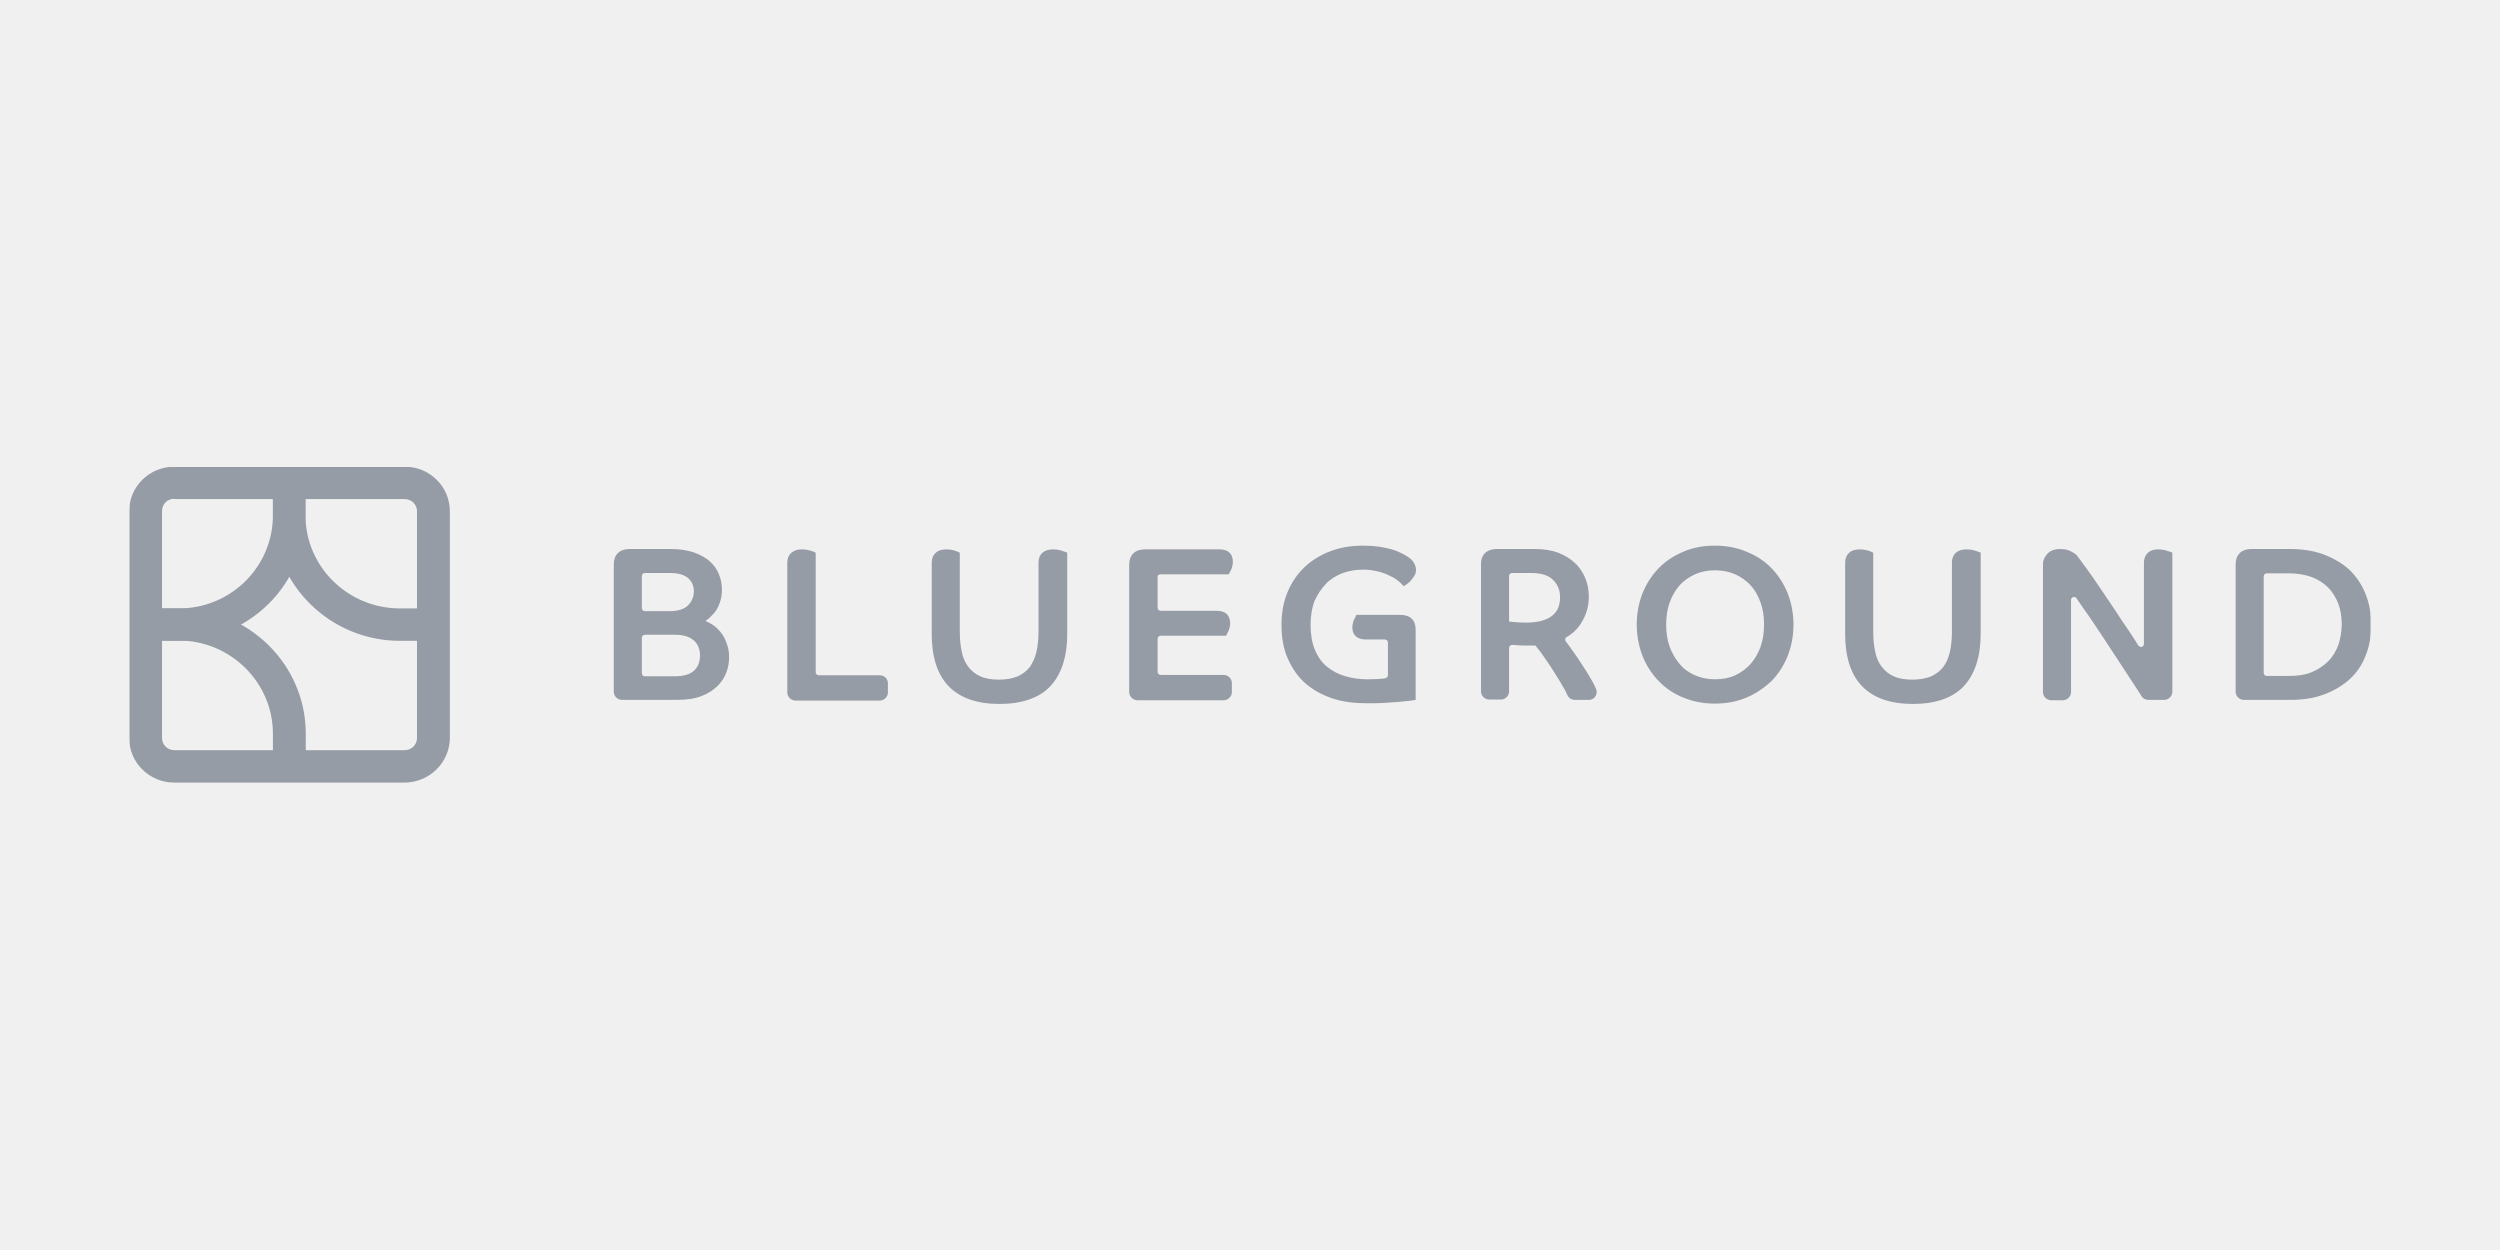
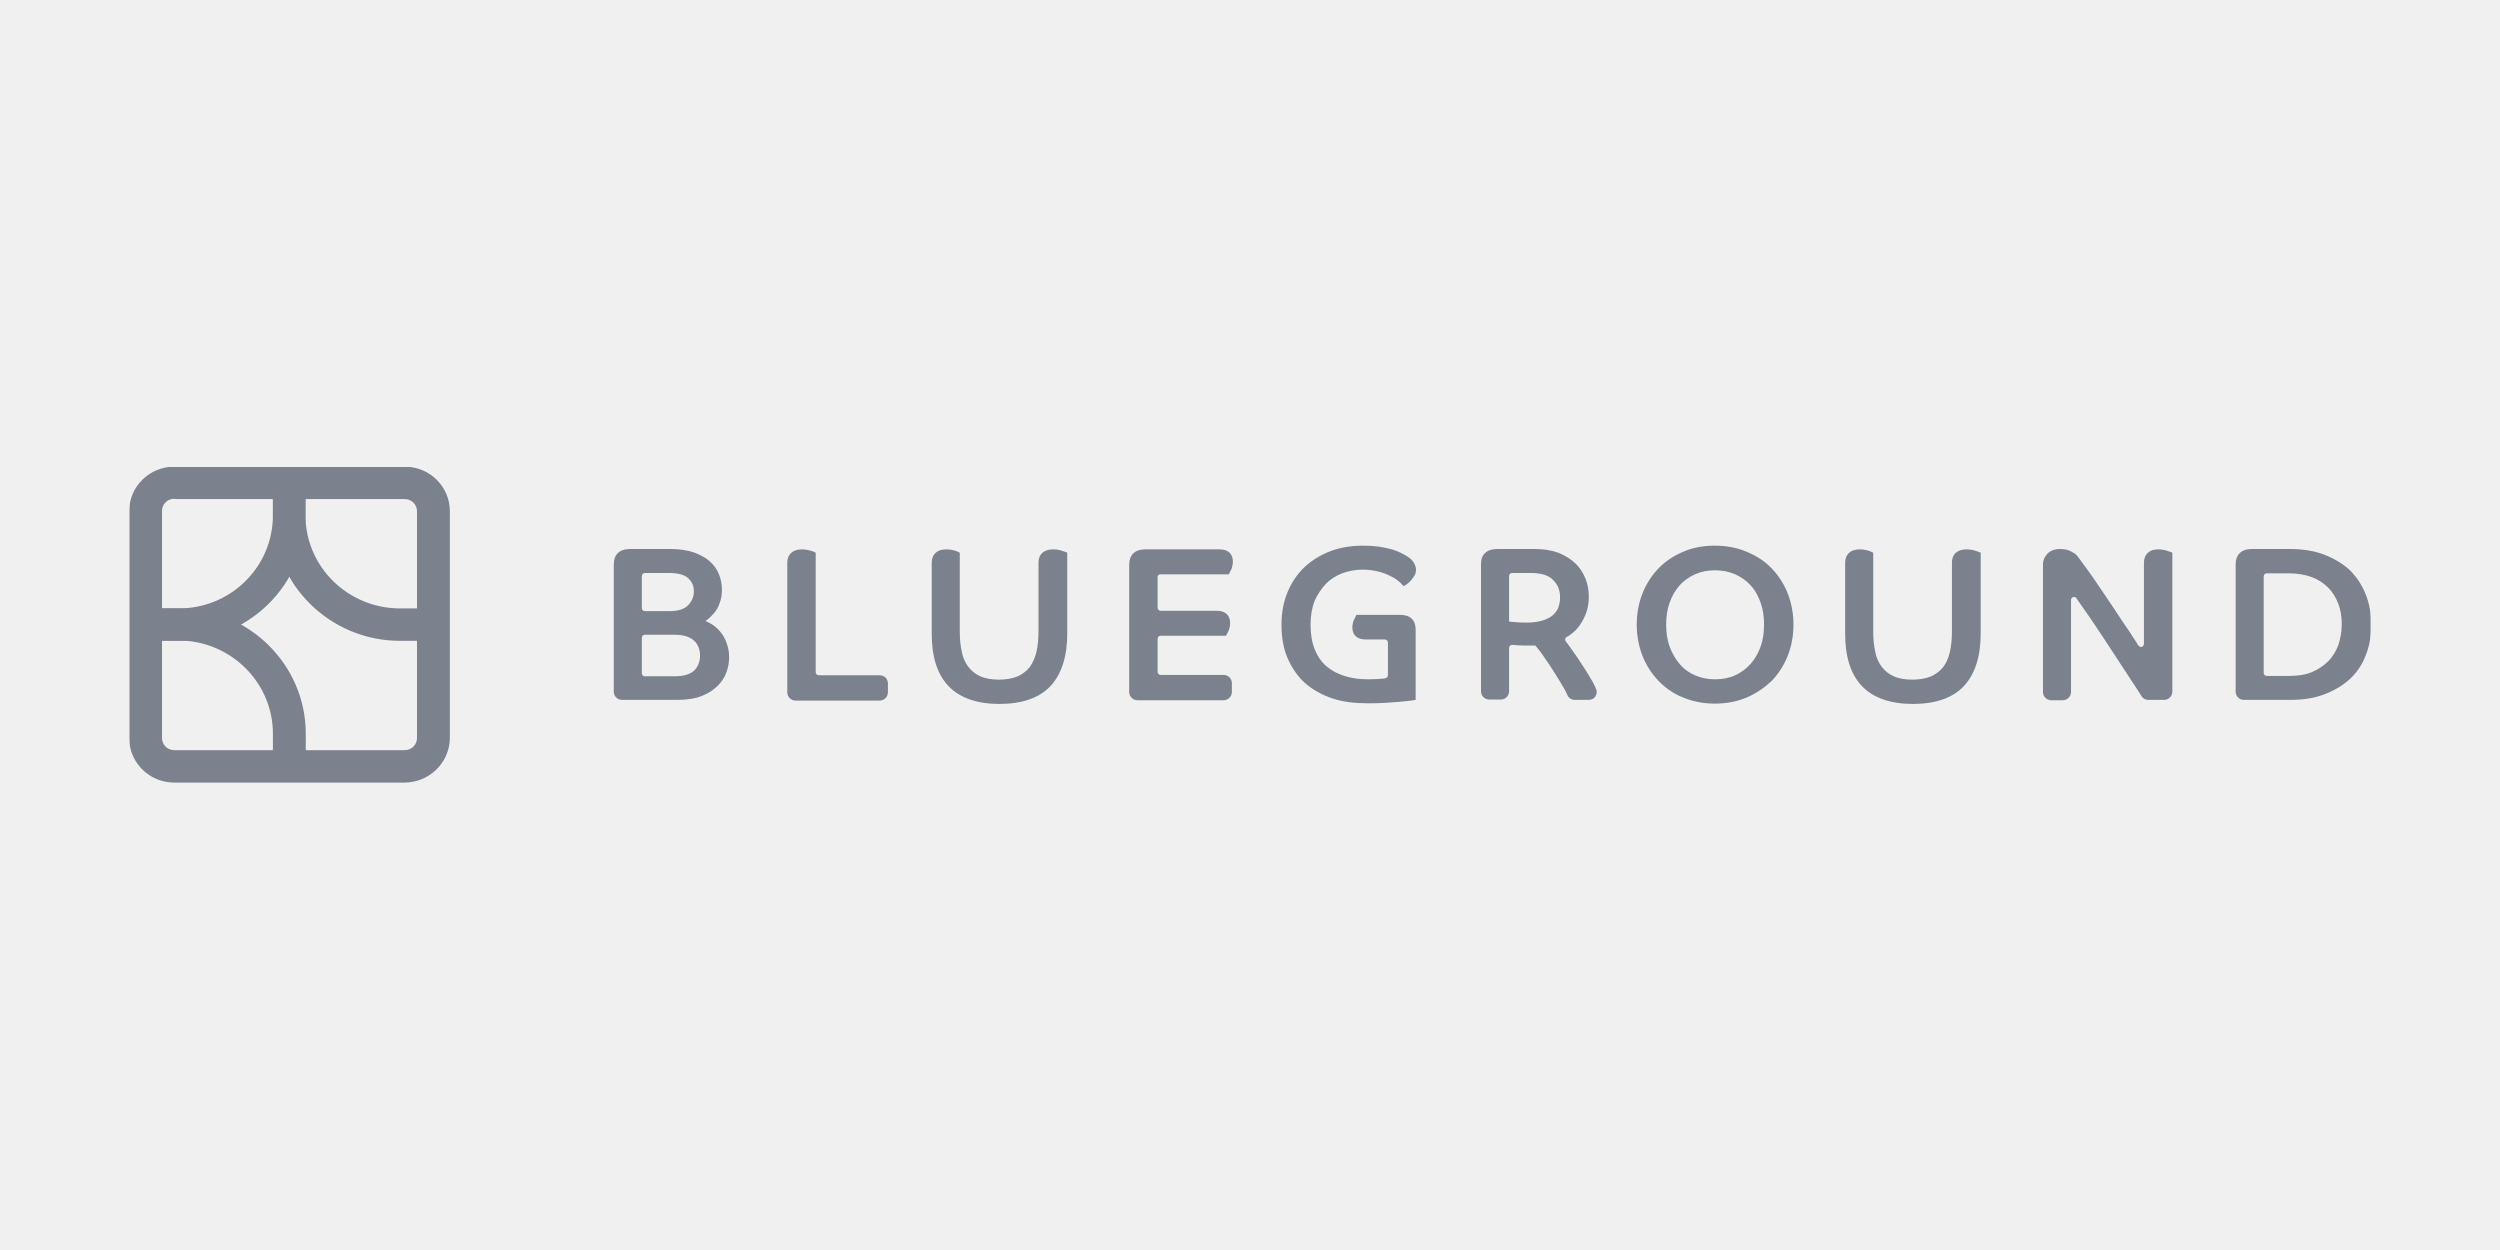
<svg xmlns="http://www.w3.org/2000/svg" width="600" height="300" viewBox="0 0 600 300" fill="none">
  <g clip-path="url(#clip0_615_155)">
    <mask id="mask0_615_155" style="mask-type:luminance" maskUnits="userSpaceOnUse" x="31" y="112" width="538" height="76">
      <path d="M31 112H569V188H31V112Z" fill="white" />
    </mask>
    <g mask="url(#mask0_615_155)">
-       <path d="M97.039 187.822H41.842C35.846 187.822 31 183.042 31 177.129V122.693C31 116.779 35.846 112 41.842 112H97.121C103.117 112 107.963 116.779 107.963 122.693V177.21C107.881 183.042 103.034 187.822 97.039 187.822ZM41.842 119.696C40.199 119.696 38.885 120.992 38.885 122.612V177.129C38.885 178.749 40.199 180.045 41.842 180.045H97.121C98.763 180.045 100.078 178.749 100.078 177.129V122.693C100.078 121.073 98.763 119.777 97.121 119.777H41.842V119.696Z" fill="#969CA5" />
-       <path d="M42.828 153.799H34.943V146.023H42.91C55.395 146.023 65.498 136.059 65.498 123.665V115.888H73.301V123.746C73.383 140.271 59.666 153.799 42.828 153.799Z" fill="#969CA5" />
-       <path d="M103.938 153.799H95.971C79.215 153.799 65.498 140.271 65.498 123.665V115.888H73.301V123.746C73.383 136.059 83.486 146.023 96.053 146.023H104.02V153.799H103.938ZM73.383 183.933H65.498V176.076C65.498 163.763 55.313 153.718 42.828 153.718H34.943V146.023H42.91C59.748 146.023 73.383 159.551 73.383 176.076V183.933ZM172.934 151.693C172.276 150.883 171.537 150.235 170.716 149.749C170.305 149.506 169.812 149.263 169.319 149.02C169.401 148.939 169.484 148.939 169.566 148.858C170.141 148.453 170.716 147.886 171.291 147.237C171.866 146.59 172.359 145.78 172.687 144.807C173.098 143.835 173.262 142.701 173.262 141.486C173.262 140.19 173.016 138.975 172.523 137.76C172.03 136.545 171.291 135.573 170.305 134.682C169.319 133.791 168.005 133.143 166.527 132.575C165.048 132.089 163.159 131.765 161.106 131.765H151.167C149.935 131.765 148.95 132.089 148.292 132.738C147.635 133.386 147.307 134.277 147.307 135.411V166.031C147.307 167.084 148.21 167.975 149.278 167.975H162.42C164.884 167.975 166.937 167.651 168.498 167.003C170.141 166.355 171.373 165.464 172.359 164.492C173.344 163.439 174.001 162.386 174.412 161.17C174.823 159.955 174.987 158.821 174.987 157.768C174.987 156.553 174.823 155.5 174.412 154.447C174.083 153.394 173.591 152.503 172.934 151.693ZM165.13 145.293C164.227 146.185 162.749 146.671 160.777 146.671H154.781C154.37 146.671 154.042 146.346 154.042 145.941V138.246C154.042 137.841 154.37 137.517 154.781 137.517H160.613C162.666 137.517 164.227 137.922 165.13 138.732C166.034 139.542 166.527 140.595 166.527 141.891C166.527 143.268 166.034 144.321 165.13 145.293ZM154.042 161.575V153.07C154.042 152.665 154.37 152.341 154.781 152.341H162.091C163.159 152.341 164.063 152.503 164.802 152.746C165.541 152.989 166.198 153.394 166.609 153.799C167.102 154.204 167.43 154.771 167.677 155.419C167.923 156.067 168.005 156.715 168.005 157.363C168.005 158.821 167.512 160.036 166.609 160.928C165.623 161.819 164.145 162.305 162.009 162.305H154.699C154.37 162.305 154.042 161.98 154.042 161.575ZM211.127 162.062H196.507C196.096 162.062 195.768 161.738 195.768 161.333V132.657L195.439 132.495C195.193 132.333 194.864 132.252 194.289 132.09C193.714 131.927 193.139 131.846 192.482 131.846C191.414 131.846 190.593 132.09 189.936 132.657C189.279 133.224 188.95 134.034 188.95 135.087V166.193C188.95 167.246 189.854 168.137 190.921 168.137H211.127C212.195 168.137 213.099 167.246 213.099 166.193V164.006C213.099 162.872 212.195 162.062 211.127 162.062ZM254.578 132.09C254.003 131.927 253.428 131.846 252.771 131.846C250.553 131.846 249.239 132.981 249.239 135.006V151.531C249.239 153.394 249.075 155.014 248.746 156.472C248.418 157.85 247.843 159.065 247.186 160.036C246.447 161.009 245.461 161.738 244.311 162.305C243.079 162.791 241.6 163.115 239.793 163.115C237.986 163.115 236.508 162.872 235.276 162.305C234.126 161.819 233.14 161.009 232.401 160.036C231.662 159.065 231.087 157.85 230.84 156.472C230.512 155.014 230.347 153.394 230.347 151.531V132.657L230.019 132.495C229.773 132.333 229.444 132.252 228.951 132.09C228.376 131.927 227.801 131.846 227.144 131.846C226.076 131.846 225.173 132.09 224.598 132.657C223.941 133.224 223.612 134.034 223.612 135.087V152.098C223.612 157.606 224.927 161.819 227.637 164.654C230.347 167.489 234.454 168.947 239.875 168.947C245.296 168.947 249.486 167.489 252.114 164.654C254.742 161.819 256.139 157.606 256.139 152.098V132.657L255.81 132.495C255.481 132.414 255.071 132.252 254.578 132.09ZM278.48 137.841H294.908L295.072 137.517C295.236 137.274 295.318 136.95 295.565 136.545C295.729 136.059 295.893 135.411 295.893 134.844C295.893 132.9 294.743 131.846 292.69 131.846H274.866C273.634 131.846 272.648 132.171 271.991 132.819C271.334 133.467 271.006 134.358 271.006 135.492V166.112C271.006 167.165 271.909 168.056 272.977 168.056H293.676C294.743 168.056 295.647 167.165 295.647 166.112V163.925C295.647 162.872 294.743 161.981 293.676 161.981H278.562C278.151 161.981 277.823 161.657 277.823 161.252V153.313C277.823 152.908 278.151 152.584 278.562 152.584H294.25L294.415 152.26C294.497 152.098 294.661 151.774 294.908 151.288C295.072 150.802 295.236 150.235 295.236 149.587C295.236 147.643 294.086 146.59 292.033 146.59H278.562C278.151 146.59 277.823 146.266 277.823 145.861V138.57C277.741 138.165 278.07 137.841 278.48 137.841ZM318.152 140.19C319.22 139.056 320.616 138.165 322.095 137.598C323.656 137.031 325.298 136.707 327.105 136.707C328.337 136.707 329.487 136.869 330.555 137.112C331.623 137.355 332.527 137.679 333.348 138.084C334.087 138.408 334.826 138.813 335.319 139.218C335.894 139.623 336.305 140.028 336.551 140.352L336.88 140.676L337.29 140.433C337.455 140.352 337.701 140.19 337.948 139.947C338.276 139.704 338.523 139.461 338.769 139.137C339.015 138.813 339.262 138.489 339.508 138.084C339.755 137.679 339.837 137.193 339.837 136.707C339.837 136.221 339.672 135.654 339.344 135.087C339.015 134.52 338.523 134.034 337.865 133.629C337.537 133.386 336.962 133.062 336.305 132.738C335.648 132.414 334.909 132.089 334.005 131.846C333.102 131.603 332.116 131.36 330.966 131.198C329.816 131.036 328.584 130.955 327.188 130.955C324.395 130.955 321.767 131.36 319.384 132.251C317.003 133.143 314.867 134.439 313.142 136.059C311.417 137.679 310.021 139.704 309.035 142.053C308.05 144.402 307.557 146.995 307.557 149.911C307.557 153.07 308.05 155.824 309.117 158.174C310.185 160.523 311.582 162.548 313.389 164.087C315.196 165.626 317.413 166.841 319.877 167.651C322.342 168.461 325.134 168.785 328.009 168.785C329.487 168.785 330.802 168.785 332.116 168.704C333.43 168.623 334.58 168.542 335.566 168.461C336.551 168.38 337.373 168.299 338.03 168.218C338.933 168.137 339.18 168.056 339.262 168.056L339.755 167.975V151.126C339.755 148.777 338.44 147.562 335.976 147.562H325.545L325.381 147.886C325.298 148.129 325.134 148.453 324.888 148.858C324.724 149.344 324.559 149.992 324.559 150.559C324.559 152.422 325.709 153.475 327.763 153.475H332.362C332.773 153.475 333.102 153.799 333.102 154.204V162.062C333.102 162.386 332.855 162.71 332.445 162.791L331.87 162.872C331.048 162.953 329.816 163.034 328.337 163.034C326.284 163.034 324.395 162.791 322.67 162.224C321.027 161.738 319.549 160.928 318.317 159.875C317.085 158.821 316.181 157.444 315.524 155.824C314.867 154.204 314.538 152.179 314.538 149.911C314.538 147.805 314.867 145.942 315.442 144.321C316.181 142.701 317.085 141.324 318.152 140.19ZM382.301 163.763C381.564 162.548 380.823 161.17 379.918 159.874C379.099 158.579 378.194 157.201 377.292 155.986C376.798 155.257 376.304 154.609 375.814 153.961C375.649 153.799 375.649 153.637 375.649 153.394C375.649 153.151 375.814 152.989 375.978 152.908C377.538 152.017 378.77 150.802 379.592 149.344C380.741 147.481 381.317 145.456 381.317 143.268C381.317 141.729 381.07 140.19 380.494 138.813C379.918 137.436 379.099 136.14 378.029 135.168C376.962 134.115 375.567 133.305 374.007 132.656C372.446 132.089 370.557 131.765 368.421 131.765H359.303C356.838 131.765 355.442 133.062 355.442 135.33V165.95C355.442 167.003 356.348 167.894 357.414 167.894H360.205C361.275 167.894 362.177 167.003 362.177 165.95V155.5C362.177 155.095 362.506 154.771 363 154.771L363.984 154.852C364.889 154.933 366.12 154.933 367.598 154.933H368.503C369.241 155.824 370.063 156.877 370.804 158.011C371.706 159.308 372.529 160.523 373.266 161.738C374.007 162.953 374.744 164.087 375.32 165.14C375.731 165.788 375.978 166.436 376.222 166.922C376.551 167.57 377.209 167.975 377.95 167.975H381.317C381.972 167.975 382.63 167.651 382.96 167.003C383.289 166.436 383.289 165.707 382.96 165.14C382.795 164.735 382.548 164.249 382.301 163.763ZM362.177 138.246C362.177 137.841 362.506 137.517 362.917 137.517H367.434C369.899 137.517 371.706 138.084 372.772 139.218C373.924 140.352 374.418 141.729 374.418 143.43C374.418 144.24 374.253 145.051 374.007 145.78C373.76 146.508 373.266 147.076 372.69 147.642C372.035 148.21 371.212 148.615 370.146 148.939C369.076 149.263 367.763 149.425 366.285 149.425C364.889 149.425 363.819 149.344 363.082 149.263C362.671 149.182 362.342 149.182 362.177 149.182V138.246ZM425.177 136.383C423.534 134.682 421.563 133.386 419.183 132.414C416.882 131.441 414.334 130.955 411.543 130.955C408.749 130.955 406.204 131.441 403.986 132.414C401.685 133.386 399.714 134.682 398.071 136.383C396.429 138.084 395.115 140.109 394.21 142.377C393.308 144.646 392.814 147.237 392.814 149.911C392.814 152.584 393.308 155.095 394.21 157.444C395.115 159.713 396.429 161.738 398.071 163.439C399.714 165.14 401.685 166.517 403.986 167.408C406.287 168.38 408.831 168.866 411.543 168.866C414.334 168.866 416.882 168.38 419.183 167.408C421.48 166.436 423.452 165.059 425.177 163.439C426.819 161.738 428.136 159.713 429.038 157.444C429.943 155.176 430.433 152.584 430.433 149.911C430.433 147.237 429.943 144.726 429.038 142.377C428.136 140.109 426.819 138.084 425.177 136.383ZM422.55 155.176C421.974 156.796 421.151 158.174 420.167 159.308C419.183 160.441 417.866 161.414 416.471 162.062C415.075 162.71 413.433 163.034 411.625 163.034C409.901 163.034 408.258 162.71 406.777 162.062C405.299 161.414 404.068 160.523 403.084 159.308C402.097 158.174 401.277 156.715 400.701 155.176C400.125 153.556 399.878 151.774 399.878 149.911C399.878 148.048 400.125 146.266 400.701 144.646C401.277 143.025 402.097 141.648 403.084 140.514C404.068 139.38 405.382 138.489 406.777 137.841C408.258 137.193 409.818 136.869 411.625 136.869C413.35 136.869 414.993 137.193 416.471 137.841C417.866 138.489 419.183 139.38 420.167 140.514C421.234 141.648 421.974 143.025 422.55 144.646C423.123 146.266 423.37 147.967 423.37 149.911C423.37 151.774 423.123 153.556 422.55 155.176ZM473.802 132.09C473.227 131.927 472.654 131.846 471.995 131.846C469.777 131.846 468.464 132.981 468.464 135.006V151.531C468.464 153.394 468.299 155.014 467.97 156.472C467.644 157.85 467.15 159.065 466.41 160.036C465.672 161.009 464.685 161.738 463.536 162.305C462.305 162.791 460.824 163.115 459.017 163.115C457.21 163.115 455.732 162.872 454.501 162.305C453.352 161.819 452.365 161.009 451.624 160.036C450.887 159.065 450.311 157.85 450.064 156.472C449.738 155.014 449.573 153.394 449.573 151.531V132.657L449.244 132.495C448.997 132.333 448.668 132.252 448.175 132.09C447.602 131.927 447.026 131.846 446.368 131.846C445.301 131.846 444.399 132.09 443.823 132.657C443.165 133.224 442.836 134.034 442.836 135.087V152.098C442.836 157.606 444.152 161.819 446.861 164.654C449.573 167.489 453.678 168.947 459.099 168.947C464.52 168.947 468.71 167.489 471.337 164.654C473.967 161.819 475.363 157.606 475.363 152.098V132.657L475.034 132.495C474.708 132.414 474.378 132.252 473.802 132.09ZM519.798 132.089C519.225 131.927 518.65 131.846 517.991 131.846C516.925 131.846 516.105 132.089 515.529 132.656C514.871 133.224 514.542 134.034 514.542 135.087V154.528C514.542 154.771 514.459 154.933 514.298 155.095C514.133 155.257 513.969 155.257 513.804 155.257C513.64 155.257 513.393 155.176 513.146 154.852L512.652 154.042C511.586 152.341 510.437 150.64 509.203 148.858C508.054 147.076 506.905 145.374 505.753 143.673C504.605 141.972 503.538 140.433 502.633 139.056C501.649 137.679 500.826 136.464 500.006 135.411C499.348 134.52 498.854 133.791 498.525 133.386C498.361 133.224 498.199 133.062 498.035 132.9C497.705 132.738 497.376 132.494 496.883 132.251C496.228 131.927 495.405 131.765 494.421 131.765C493.104 131.765 492.038 132.17 491.379 132.9C490.724 133.629 490.313 134.439 490.313 135.33V166.112C490.313 167.165 491.215 168.056 492.284 168.056H495.076C496.145 168.056 497.047 167.165 497.047 166.112V143.997C497.047 143.511 497.459 143.268 497.788 143.268C497.952 143.268 498.199 143.349 498.361 143.592C499.266 144.969 500.332 146.427 501.402 147.967C502.468 149.587 503.617 151.207 504.769 152.989C505.918 154.771 507.07 156.472 508.219 158.254C509.367 160.036 510.437 161.657 511.504 163.277C512.409 164.654 513.228 165.869 513.969 167.084C514.298 167.651 514.953 167.975 515.611 167.975H519.39C520.457 167.975 521.362 167.084 521.362 166.031V132.656L521.033 132.494C520.703 132.413 520.292 132.251 519.798 132.089ZM567.687 142.458C566.782 140.19 565.468 138.327 563.826 136.707C562.101 135.168 560.047 133.953 557.664 133.062C555.284 132.17 552.572 131.765 549.616 131.765H540.416C539.185 131.765 538.198 132.089 537.543 132.738C536.885 133.386 536.555 134.277 536.555 135.411V166.031C536.555 167.084 537.461 167.975 538.527 167.975H549.698C552.654 167.975 555.366 167.57 557.746 166.679C560.129 165.788 562.183 164.573 563.908 163.034C565.633 161.414 566.946 159.55 567.769 157.282C568.671 155.095 569.082 152.584 569.082 149.83C569.082 147.076 568.589 144.646 567.687 142.458ZM561.196 154.852C560.623 156.31 559.8 157.687 558.734 158.74C557.664 159.794 556.351 160.685 554.79 161.333C553.23 161.98 551.341 162.224 549.287 162.224H544.03C543.619 162.224 543.29 161.9 543.29 161.495V138.327C543.29 137.922 543.619 137.598 544.03 137.598H549.287C551.341 137.598 553.23 137.922 554.79 138.489C556.351 139.056 557.664 139.947 558.734 141C559.8 142.053 560.623 143.43 561.196 144.888C561.772 146.427 562.019 148.047 562.019 149.83C562.019 151.612 561.689 153.313 561.196 154.852Z" fill="#969CA5" />
+       <path d="M97.039 187.822H41.842C35.846 187.822 31 183.042 31 177.129V122.693C31 116.779 35.846 112 41.842 112H97.121C103.117 112 107.963 116.779 107.963 122.693V177.21C107.881 183.042 103.034 187.822 97.039 187.822ZM41.842 119.696C40.199 119.696 38.885 120.992 38.885 122.612V177.129C38.885 178.749 40.199 180.045 41.842 180.045H97.121C98.763 180.045 100.078 178.749 100.078 177.129V122.693C100.078 121.073 98.763 119.777 97.121 119.777H41.842V119.696Z" fill="#7B818D" />
+       <path d="M42.828 153.799H34.943V146.023H42.91C55.395 146.023 65.498 136.059 65.498 123.665V115.888H73.301V123.746C73.383 140.271 59.666 153.799 42.828 153.799Z" fill="#7B818D" />
+       <path d="M103.938 153.799H95.971C79.215 153.799 65.498 140.271 65.498 123.665V115.888H73.301V123.746C73.383 136.059 83.486 146.023 96.053 146.023H104.02V153.799H103.938ZM73.383 183.933H65.498V176.076C65.498 163.763 55.313 153.718 42.828 153.718H34.943V146.023H42.91C59.748 146.023 73.383 159.551 73.383 176.076V183.933ZM172.934 151.693C172.276 150.883 171.537 150.235 170.716 149.749C170.305 149.506 169.812 149.263 169.319 149.02C169.401 148.939 169.484 148.939 169.566 148.858C170.141 148.453 170.716 147.886 171.291 147.237C171.866 146.59 172.359 145.78 172.687 144.807C173.098 143.835 173.262 142.701 173.262 141.486C173.262 140.19 173.016 138.975 172.523 137.76C172.03 136.545 171.291 135.573 170.305 134.682C169.319 133.791 168.005 133.143 166.527 132.575C165.048 132.089 163.159 131.765 161.106 131.765H151.167C149.935 131.765 148.95 132.089 148.292 132.738C147.635 133.386 147.307 134.277 147.307 135.411V166.031C147.307 167.084 148.21 167.975 149.278 167.975H162.42C164.884 167.975 166.937 167.651 168.498 167.003C170.141 166.355 171.373 165.464 172.359 164.492C173.344 163.439 174.001 162.386 174.412 161.17C174.823 159.955 174.987 158.821 174.987 157.768C174.987 156.553 174.823 155.5 174.412 154.447C174.083 153.394 173.591 152.503 172.934 151.693ZM165.13 145.293C164.227 146.185 162.749 146.671 160.777 146.671H154.781C154.37 146.671 154.042 146.346 154.042 145.941V138.246C154.042 137.841 154.37 137.517 154.781 137.517H160.613C162.666 137.517 164.227 137.922 165.13 138.732C166.034 139.542 166.527 140.595 166.527 141.891C166.527 143.268 166.034 144.321 165.13 145.293ZM154.042 161.575V153.07C154.042 152.665 154.37 152.341 154.781 152.341H162.091C163.159 152.341 164.063 152.503 164.802 152.746C165.541 152.989 166.198 153.394 166.609 153.799C167.102 154.204 167.43 154.771 167.677 155.419C167.923 156.067 168.005 156.715 168.005 157.363C168.005 158.821 167.512 160.036 166.609 160.928C165.623 161.819 164.145 162.305 162.009 162.305H154.699C154.37 162.305 154.042 161.98 154.042 161.575ZM211.127 162.062H196.507C196.096 162.062 195.768 161.738 195.768 161.333V132.657L195.439 132.495C195.193 132.333 194.864 132.252 194.289 132.09C193.714 131.927 193.139 131.846 192.482 131.846C191.414 131.846 190.593 132.09 189.936 132.657C189.279 133.224 188.95 134.034 188.95 135.087V166.193C188.95 167.246 189.854 168.137 190.921 168.137H211.127C212.195 168.137 213.099 167.246 213.099 166.193V164.006C213.099 162.872 212.195 162.062 211.127 162.062ZM254.578 132.09C254.003 131.927 253.428 131.846 252.771 131.846C250.553 131.846 249.239 132.981 249.239 135.006V151.531C249.239 153.394 249.075 155.014 248.746 156.472C248.418 157.85 247.843 159.065 247.186 160.036C246.447 161.009 245.461 161.738 244.311 162.305C243.079 162.791 241.6 163.115 239.793 163.115C237.986 163.115 236.508 162.872 235.276 162.305C234.126 161.819 233.14 161.009 232.401 160.036C231.662 159.065 231.087 157.85 230.84 156.472C230.512 155.014 230.347 153.394 230.347 151.531V132.657L230.019 132.495C229.773 132.333 229.444 132.252 228.951 132.09C228.376 131.927 227.801 131.846 227.144 131.846C226.076 131.846 225.173 132.09 224.598 132.657C223.941 133.224 223.612 134.034 223.612 135.087V152.098C223.612 157.606 224.927 161.819 227.637 164.654C230.347 167.489 234.454 168.947 239.875 168.947C245.296 168.947 249.486 167.489 252.114 164.654C254.742 161.819 256.139 157.606 256.139 152.098V132.657L255.81 132.495C255.481 132.414 255.071 132.252 254.578 132.09ZM278.48 137.841H294.908L295.072 137.517C295.236 137.274 295.318 136.95 295.565 136.545C295.729 136.059 295.893 135.411 295.893 134.844C295.893 132.9 294.743 131.846 292.69 131.846H274.866C273.634 131.846 272.648 132.171 271.991 132.819C271.334 133.467 271.006 134.358 271.006 135.492V166.112C271.006 167.165 271.909 168.056 272.977 168.056H293.676C294.743 168.056 295.647 167.165 295.647 166.112V163.925C295.647 162.872 294.743 161.981 293.676 161.981H278.562C278.151 161.981 277.823 161.657 277.823 161.252V153.313C277.823 152.908 278.151 152.584 278.562 152.584H294.25L294.415 152.26C294.497 152.098 294.661 151.774 294.908 151.288C295.072 150.802 295.236 150.235 295.236 149.587C295.236 147.643 294.086 146.59 292.033 146.59H278.562C278.151 146.59 277.823 146.266 277.823 145.861V138.57C277.741 138.165 278.07 137.841 278.48 137.841ZM318.152 140.19C319.22 139.056 320.616 138.165 322.095 137.598C323.656 137.031 325.298 136.707 327.105 136.707C328.337 136.707 329.487 136.869 330.555 137.112C331.623 137.355 332.527 137.679 333.348 138.084C334.087 138.408 334.826 138.813 335.319 139.218C335.894 139.623 336.305 140.028 336.551 140.352L336.88 140.676L337.29 140.433C337.455 140.352 337.701 140.19 337.948 139.947C338.276 139.704 338.523 139.461 338.769 139.137C339.015 138.813 339.262 138.489 339.508 138.084C339.755 137.679 339.837 137.193 339.837 136.707C339.837 136.221 339.672 135.654 339.344 135.087C339.015 134.52 338.523 134.034 337.865 133.629C337.537 133.386 336.962 133.062 336.305 132.738C335.648 132.414 334.909 132.089 334.005 131.846C333.102 131.603 332.116 131.36 330.966 131.198C329.816 131.036 328.584 130.955 327.188 130.955C324.395 130.955 321.767 131.36 319.384 132.251C317.003 133.143 314.867 134.439 313.142 136.059C311.417 137.679 310.021 139.704 309.035 142.053C308.05 144.402 307.557 146.995 307.557 149.911C307.557 153.07 308.05 155.824 309.117 158.174C310.185 160.523 311.582 162.548 313.389 164.087C315.196 165.626 317.413 166.841 319.878 167.651C322.342 168.461 325.134 168.785 328.009 168.785C329.487 168.785 330.802 168.785 332.116 168.704C333.43 168.623 334.58 168.542 335.566 168.461C336.551 168.38 337.373 168.299 338.03 168.218C338.933 168.137 339.18 168.056 339.262 168.056L339.755 167.975V151.126C339.755 148.777 338.44 147.562 335.976 147.562H325.545L325.381 147.886C325.298 148.129 325.134 148.453 324.888 148.858C324.724 149.344 324.559 149.992 324.559 150.559C324.559 152.422 325.709 153.475 327.763 153.475H332.362C332.773 153.475 333.102 153.799 333.102 154.204V162.062C333.102 162.386 332.855 162.71 332.445 162.791L331.87 162.872C331.048 162.953 329.816 163.034 328.337 163.034C326.284 163.034 324.395 162.791 322.67 162.224C321.027 161.738 319.549 160.928 318.317 159.875C317.085 158.821 316.181 157.444 315.524 155.824C314.867 154.204 314.538 152.179 314.538 149.911C314.538 147.805 314.867 145.942 315.442 144.321C316.181 142.701 317.085 141.324 318.152 140.19ZM382.301 163.763C381.564 162.548 380.823 161.17 379.918 159.874C379.099 158.579 378.194 157.201 377.292 155.986C376.798 155.257 376.304 154.609 375.814 153.961C375.649 153.799 375.649 153.637 375.649 153.394C375.649 153.151 375.814 152.989 375.978 152.908C377.538 152.017 378.77 150.802 379.592 149.344C380.741 147.481 381.317 145.456 381.317 143.268C381.317 141.729 381.07 140.19 380.494 138.813C379.918 137.436 379.099 136.14 378.029 135.168C376.962 134.115 375.567 133.305 374.007 132.656C372.446 132.089 370.557 131.765 368.421 131.765H359.303C356.838 131.765 355.442 133.062 355.442 135.33V165.95C355.442 167.003 356.348 167.894 357.414 167.894H360.205C361.275 167.894 362.177 167.003 362.177 165.95V155.5C362.177 155.095 362.506 154.771 363 154.771L363.984 154.852C364.889 154.933 366.12 154.933 367.598 154.933H368.503C369.241 155.824 370.063 156.877 370.804 158.011C371.706 159.308 372.529 160.523 373.266 161.738C374.007 162.953 374.744 164.087 375.32 165.14C375.731 165.788 375.978 166.436 376.222 166.922C376.551 167.57 377.209 167.975 377.95 167.975H381.317C381.972 167.975 382.63 167.651 382.96 167.003C383.289 166.436 383.289 165.707 382.96 165.14C382.795 164.735 382.548 164.249 382.301 163.763ZM362.177 138.246C362.177 137.841 362.506 137.517 362.917 137.517H367.434C369.899 137.517 371.706 138.084 372.772 139.218C373.924 140.352 374.418 141.729 374.418 143.43C374.418 144.24 374.253 145.051 374.007 145.78C373.76 146.508 373.266 147.076 372.69 147.642C372.035 148.21 371.212 148.615 370.146 148.939C369.076 149.263 367.763 149.425 366.285 149.425C364.889 149.425 363.819 149.344 363.082 149.263C362.671 149.182 362.342 149.182 362.177 149.182V138.246ZM425.177 136.383C423.534 134.682 421.563 133.386 419.183 132.414C416.882 131.441 414.334 130.955 411.543 130.955C408.749 130.955 406.204 131.441 403.986 132.414C401.685 133.386 399.714 134.682 398.071 136.383C396.429 138.084 395.115 140.109 394.21 142.377C393.308 144.646 392.814 147.237 392.814 149.911C392.814 152.584 393.308 155.095 394.21 157.444C395.115 159.713 396.429 161.738 398.071 163.439C399.714 165.14 401.685 166.517 403.986 167.408C406.287 168.38 408.831 168.866 411.543 168.866C414.334 168.866 416.882 168.38 419.183 167.408C421.48 166.436 423.452 165.059 425.177 163.439C426.819 161.738 428.136 159.713 429.038 157.444C429.943 155.176 430.433 152.584 430.433 149.911C430.433 147.237 429.943 144.726 429.038 142.377C428.136 140.109 426.819 138.084 425.177 136.383ZM422.55 155.176C421.974 156.796 421.151 158.174 420.167 159.308C419.183 160.441 417.866 161.414 416.471 162.062C415.075 162.71 413.433 163.034 411.625 163.034C409.901 163.034 408.258 162.71 406.777 162.062C405.299 161.414 404.068 160.523 403.084 159.308C402.097 158.174 401.277 156.715 400.701 155.176C400.125 153.556 399.878 151.774 399.878 149.911C399.878 148.048 400.125 146.266 400.701 144.646C401.277 143.025 402.097 141.648 403.084 140.514C404.068 139.38 405.382 138.489 406.777 137.841C408.258 137.193 409.818 136.869 411.625 136.869C413.35 136.869 414.993 137.193 416.471 137.841C417.866 138.489 419.183 139.38 420.167 140.514C421.234 141.648 421.974 143.025 422.55 144.646C423.123 146.266 423.37 147.967 423.37 149.911C423.37 151.774 423.123 153.556 422.55 155.176ZM473.802 132.09C473.227 131.927 472.654 131.846 471.995 131.846C469.777 131.846 468.464 132.981 468.464 135.006V151.531C468.464 153.394 468.299 155.014 467.97 156.472C467.644 157.85 467.15 159.065 466.41 160.036C465.672 161.009 464.685 161.738 463.536 162.305C462.305 162.791 460.824 163.115 459.017 163.115C457.21 163.115 455.732 162.872 454.501 162.305C453.352 161.819 452.365 161.009 451.624 160.036C450.887 159.065 450.311 157.85 450.064 156.472C449.738 155.014 449.573 153.394 449.573 151.531V132.657L449.244 132.495C448.997 132.333 448.668 132.252 448.175 132.09C447.602 131.927 447.026 131.846 446.368 131.846C445.301 131.846 444.399 132.09 443.823 132.657C443.165 133.224 442.836 134.034 442.836 135.087V152.098C442.836 157.606 444.152 161.819 446.861 164.654C449.573 167.489 453.678 168.947 459.099 168.947C464.52 168.947 468.71 167.489 471.337 164.654C473.967 161.819 475.363 157.606 475.363 152.098V132.657L475.034 132.495C474.708 132.414 474.378 132.252 473.802 132.09ZM519.798 132.089C519.225 131.927 518.65 131.846 517.991 131.846C516.925 131.846 516.105 132.089 515.529 132.656C514.871 133.224 514.542 134.034 514.542 135.087V154.528C514.542 154.771 514.459 154.933 514.298 155.095C514.133 155.257 513.969 155.257 513.804 155.257C513.64 155.257 513.393 155.176 513.146 154.852L512.652 154.042C511.586 152.341 510.437 150.64 509.203 148.858C508.054 147.076 506.905 145.374 505.753 143.673C504.605 141.972 503.538 140.433 502.633 139.056C501.649 137.679 500.826 136.464 500.006 135.411C499.348 134.52 498.854 133.791 498.525 133.386C498.361 133.224 498.199 133.062 498.035 132.9C497.706 132.738 497.376 132.494 496.883 132.251C496.228 131.927 495.405 131.765 494.421 131.765C493.104 131.765 492.038 132.17 491.379 132.9C490.724 133.629 490.313 134.439 490.313 135.33V166.112C490.313 167.165 491.215 168.056 492.284 168.056H495.076C496.145 168.056 497.047 167.165 497.047 166.112V143.997C497.047 143.511 497.459 143.268 497.788 143.268C497.952 143.268 498.199 143.349 498.361 143.592C499.266 144.969 500.332 146.427 501.402 147.967C502.468 149.587 503.617 151.207 504.769 152.989C505.918 154.771 507.07 156.472 508.219 158.254C509.367 160.036 510.437 161.657 511.504 163.277C512.409 164.654 513.228 165.869 513.969 167.084C514.298 167.651 514.953 167.975 515.611 167.975H519.39C520.457 167.975 521.362 167.084 521.362 166.031V132.656L521.033 132.494C520.703 132.413 520.292 132.251 519.798 132.089ZM567.687 142.458C566.782 140.19 565.468 138.327 563.826 136.707C562.101 135.168 560.047 133.953 557.664 133.062C555.284 132.17 552.572 131.765 549.616 131.765H540.416C539.185 131.765 538.198 132.089 537.543 132.738C536.885 133.386 536.555 134.277 536.555 135.411V166.031C536.555 167.084 537.461 167.975 538.527 167.975H549.698C552.654 167.975 555.366 167.57 557.746 166.679C560.129 165.788 562.183 164.573 563.908 163.034C565.633 161.414 566.946 159.55 567.769 157.282C568.671 155.095 569.082 152.584 569.082 149.83C569.082 147.076 568.589 144.646 567.687 142.458ZM561.196 154.852C560.623 156.31 559.8 157.687 558.734 158.74C557.664 159.794 556.351 160.685 554.79 161.333C553.23 161.98 551.341 162.224 549.287 162.224H544.03C543.619 162.224 543.29 161.9 543.29 161.495V138.327C543.29 137.922 543.619 137.598 544.03 137.598H549.287C551.341 137.598 553.23 137.922 554.79 138.489C556.351 139.056 557.664 139.947 558.734 141C559.8 142.053 560.623 143.43 561.196 144.888C561.772 146.427 562.019 148.047 562.019 149.83C562.019 151.612 561.69 153.313 561.196 154.852Z" fill="#7B818D" />
    </g>
  </g>
  <defs>
    <clipPath id="clip0_615_155">
      <rect width="538" height="76" fill="white" transform="translate(31 112)" />
    </clipPath>
  </defs>
</svg>
